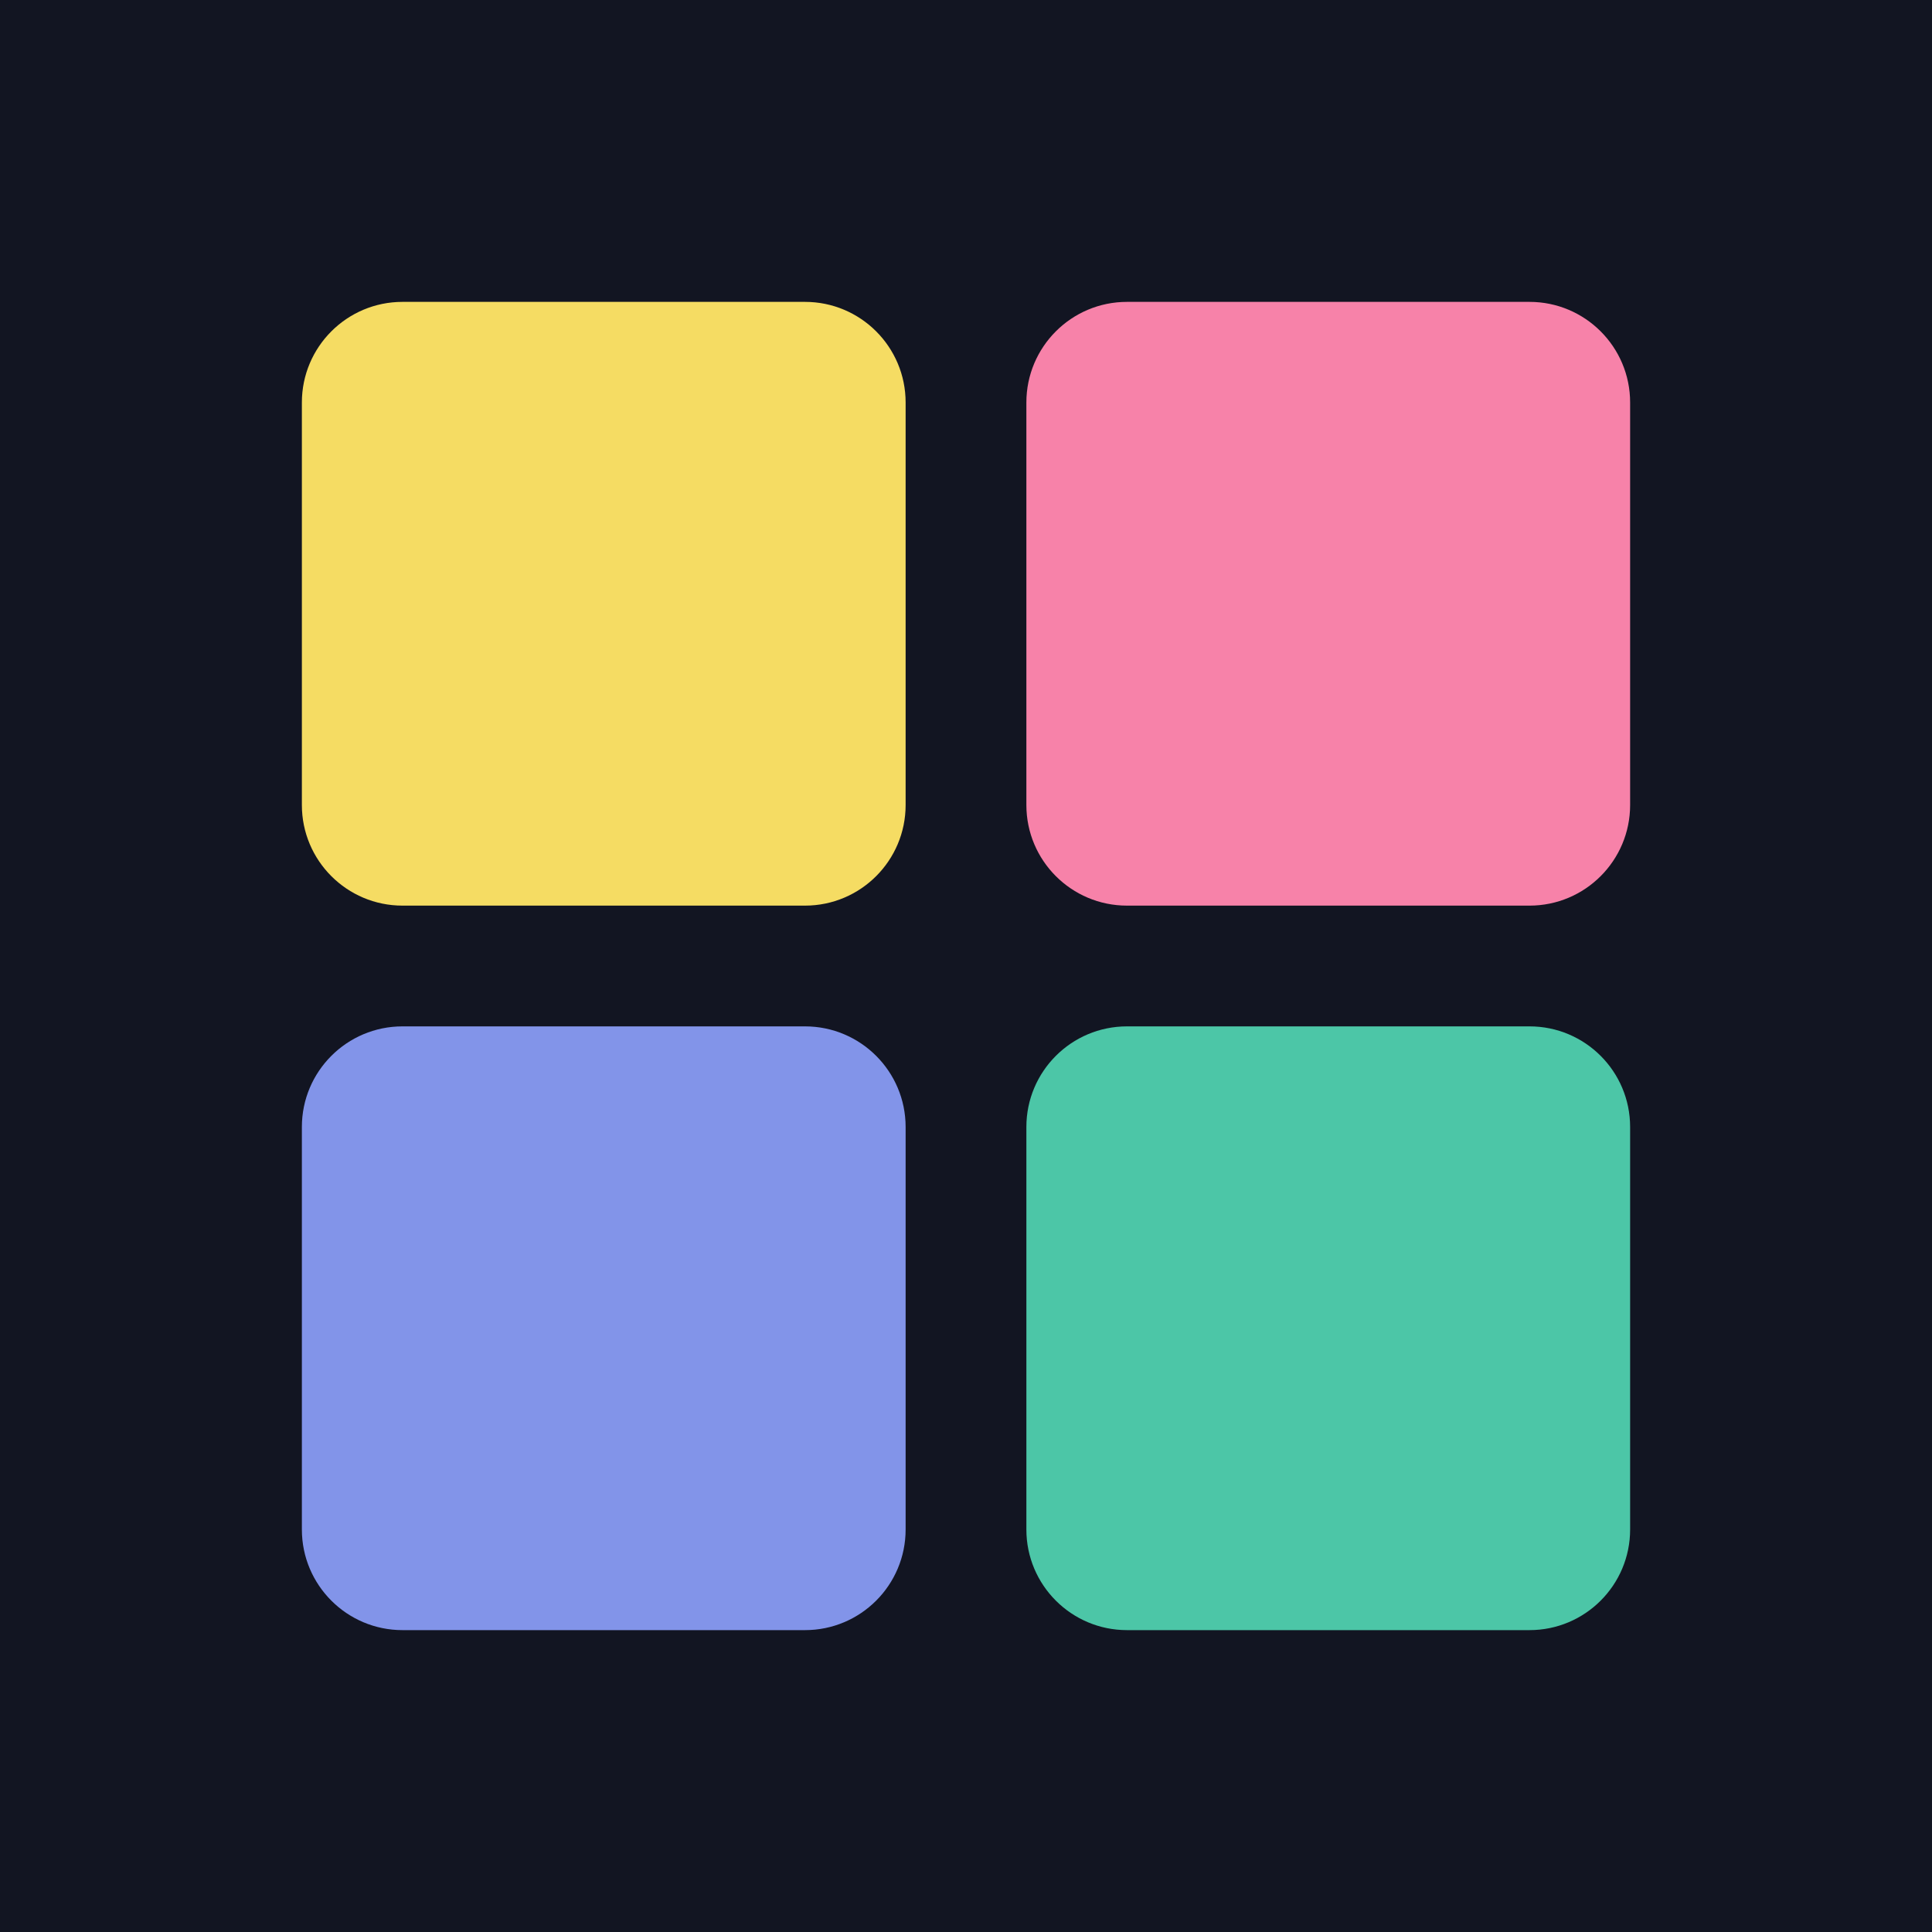
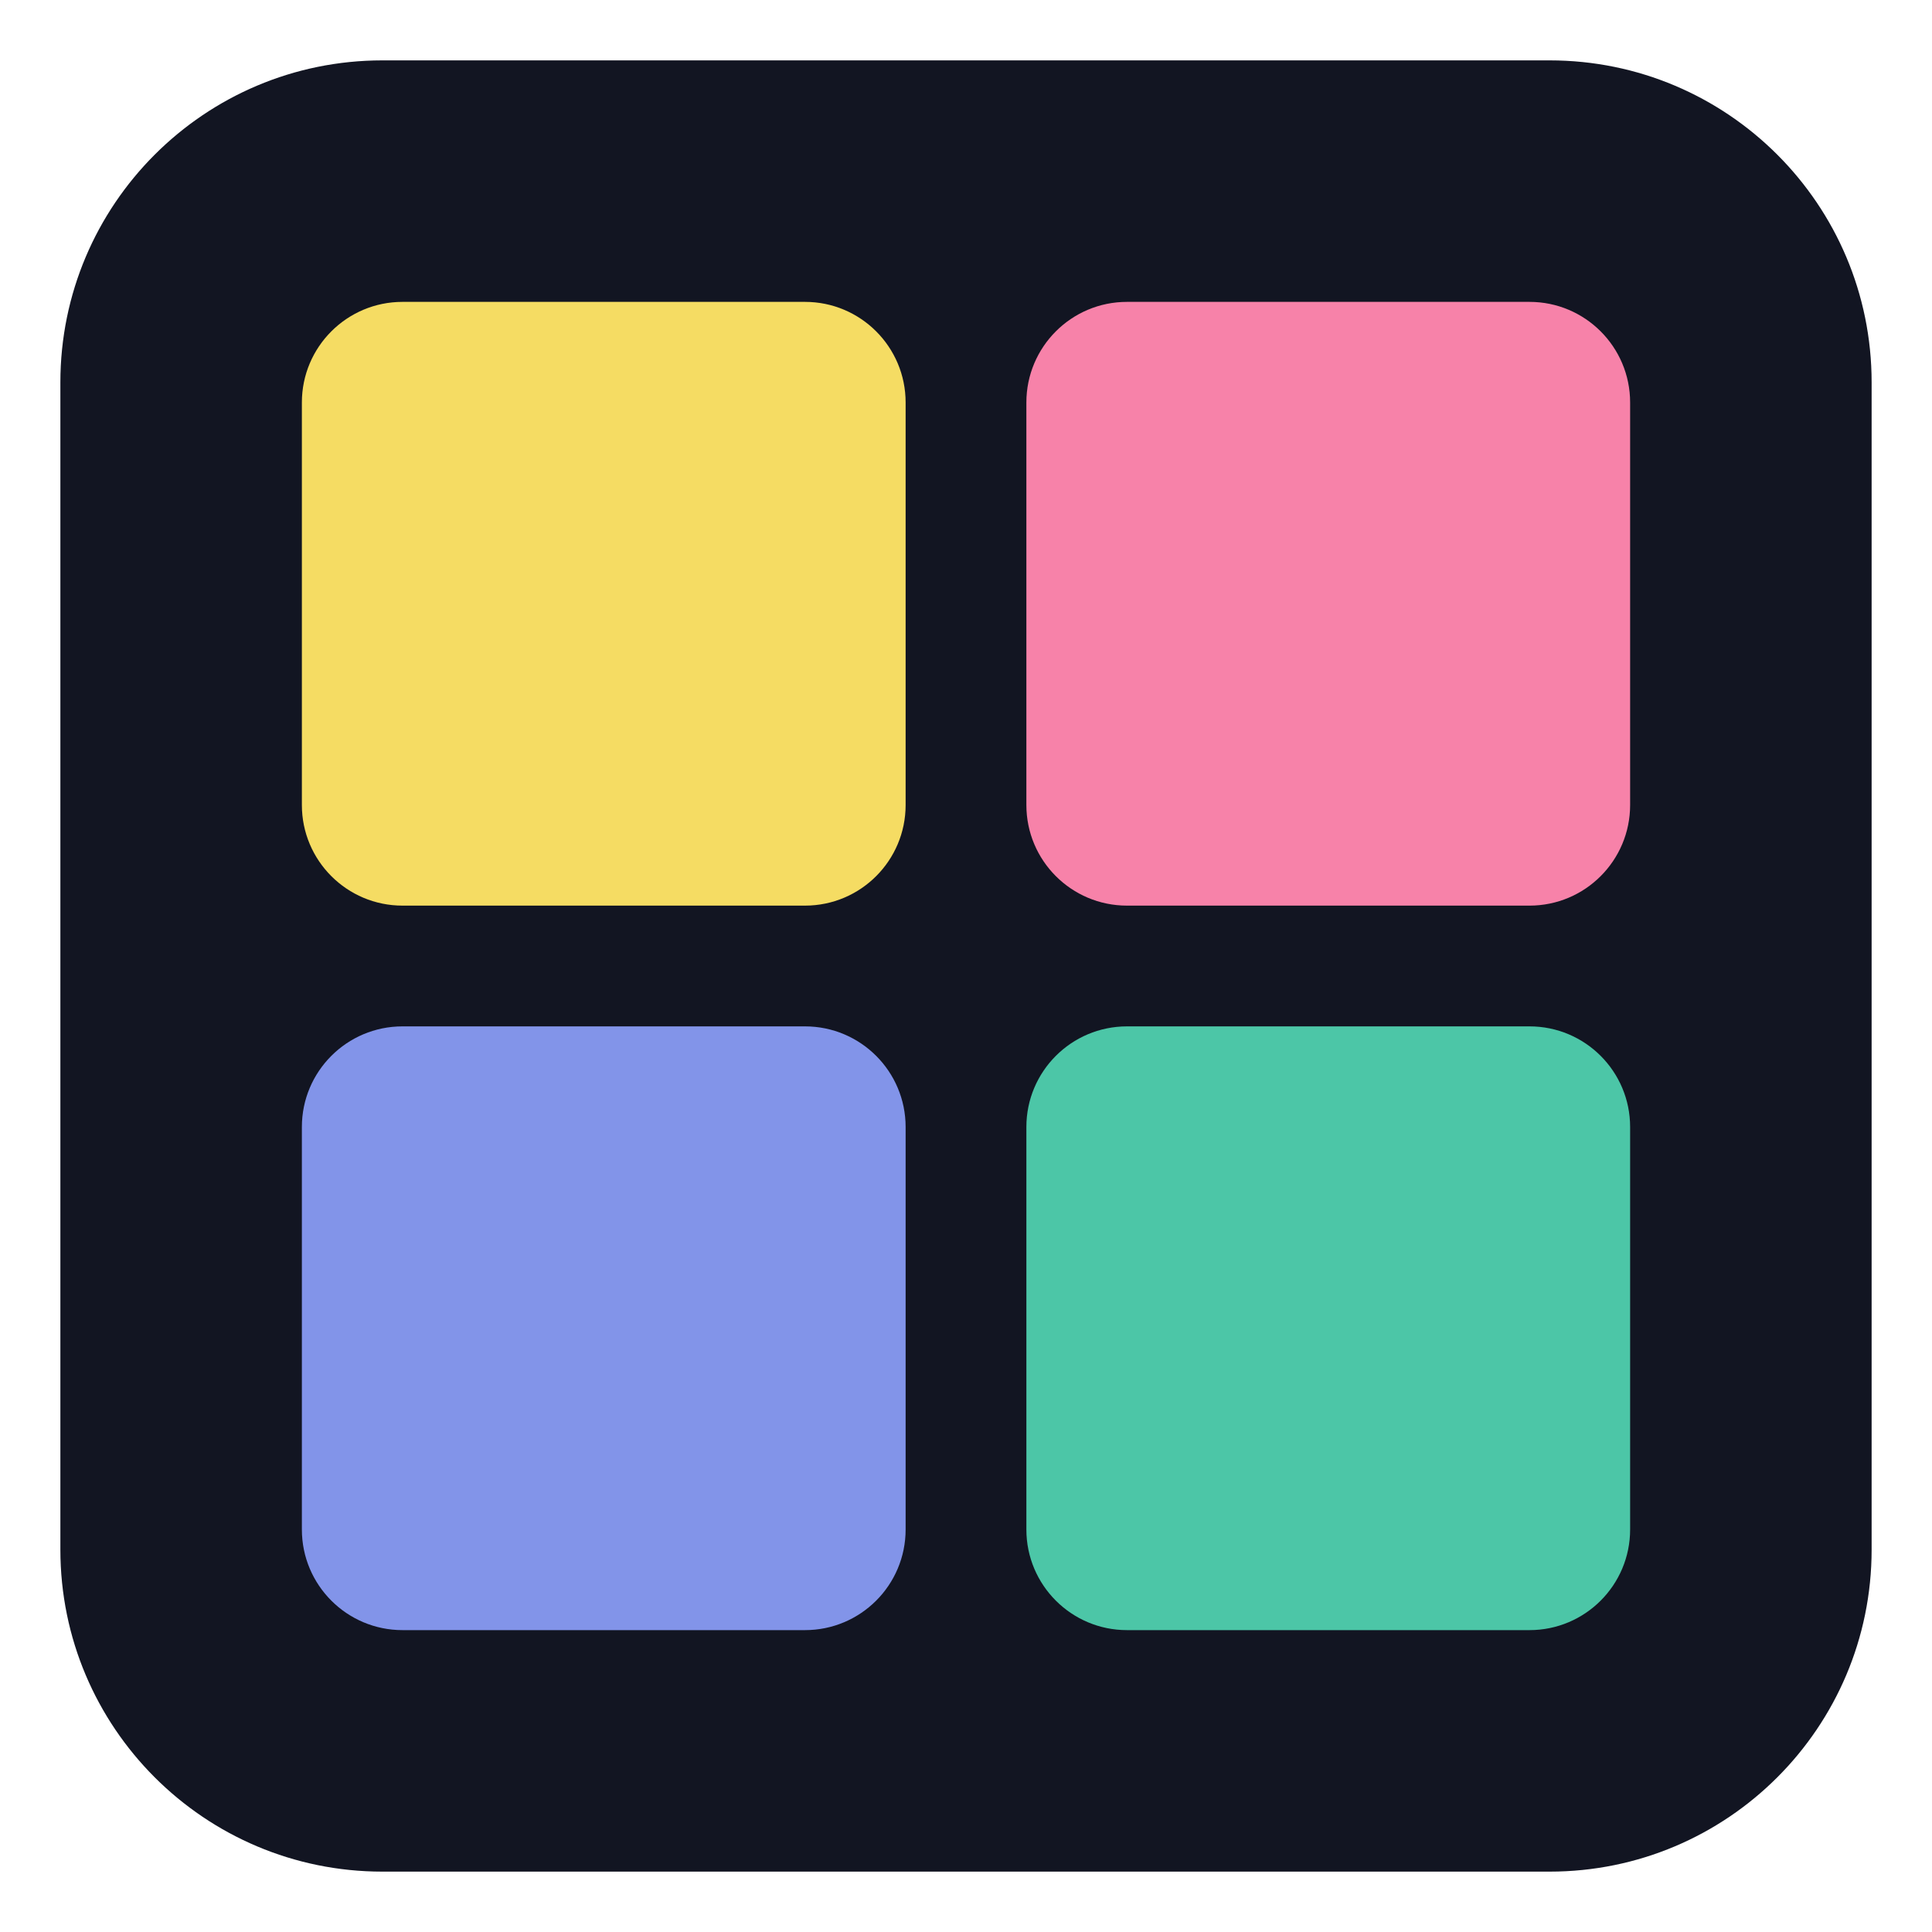
<svg xmlns="http://www.w3.org/2000/svg" viewBox="0 0 96 96">
-   <rect width="96" height="96" fill="#121522" />
+   <rect x="3" y="3" width="90" height="90" rx="16" fill="#121522" />
  <rect x="15" y="15" width="30" height="30" rx="5" fill="#f5dc63" />
  <rect x="51" y="15" width="30" height="30" rx="5" fill="#f782a9" />
  <rect x="15" y="51" width="30" height="30" rx="5" fill="#8294e9" />
  <rect x="51" y="51" width="30" height="30" rx="5" fill="#4cc6a7" />
</svg>
